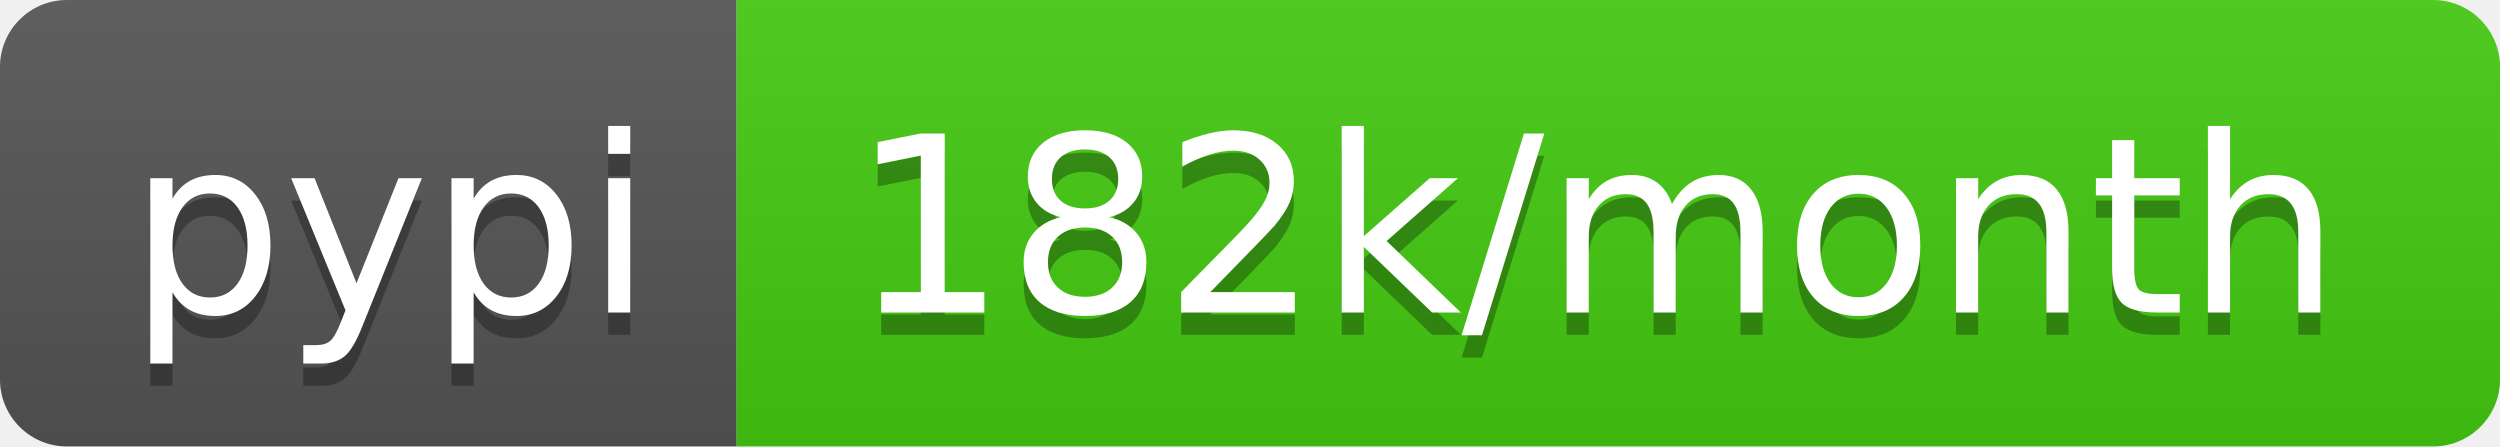
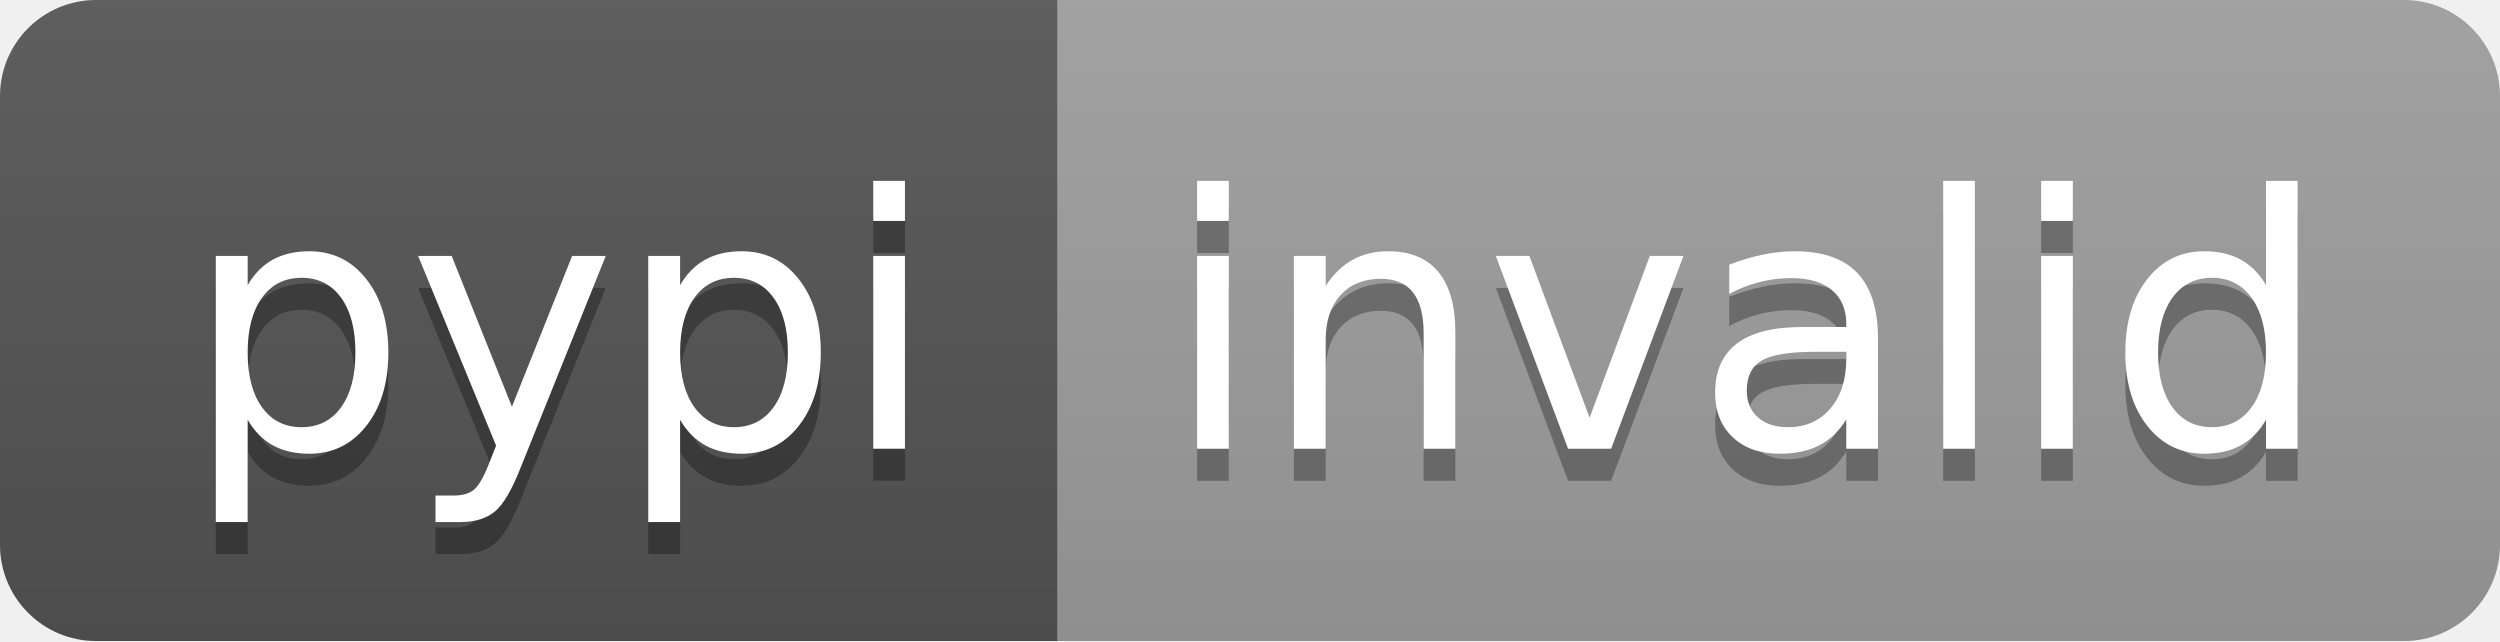
- <svg xmlns="http://www.w3.org/2000/svg" width="112" height="20">
+ <svg xmlns="http://www.w3.org/2000/svg" width="78" height="20">
  <linearGradient id="b" x2="0" y2="100%">
    <stop offset="0" stop-color="#bbb" stop-opacity=".1" />
    <stop offset="1" stop-opacity=".1" />
  </linearGradient>
  <clipPath id="a">
-     <rect width="112" height="20" rx="3" fill="#fff" />
+     <rect width="78" height="20" rx="3" fill="#fff" />
  </clipPath>
  <g clip-path="url(#a)">
    <path fill="#555" d="M0 0h33v20H0z" />
-     <path fill="#4c1" d="M33 0h79v20H33z" />
-     <path fill="url(#b)" d="M0 0h112v20H0z" />
+     <path fill="#9f9f9f" d="M33 0h45v20H33z" />
+     <path fill="url(#b)" d="M0 0h78v20H0z" />
  </g>
  <g fill="#fff" text-anchor="middle" font-family="DejaVu Sans,Verdana,Geneva,sans-serif" font-size="110">
    <text x="175" y="150" fill="#010101" fill-opacity=".3" transform="scale(.1)" textLength="230">pypi</text>
    <text x="175" y="140" transform="scale(.1)" textLength="230">pypi</text>
-     <text x="715" y="150" fill="#010101" fill-opacity=".3" transform="scale(.1)" textLength="690">182k/month</text>
-     <text x="715" y="140" transform="scale(.1)" textLength="690">182k/month</text>
+     <text x="545" y="150" fill="#010101" fill-opacity=".3" transform="scale(.1)" textLength="350">invalid</text>
+     <text x="545" y="140" transform="scale(.1)" textLength="350">invalid</text>
  </g>
</svg>
